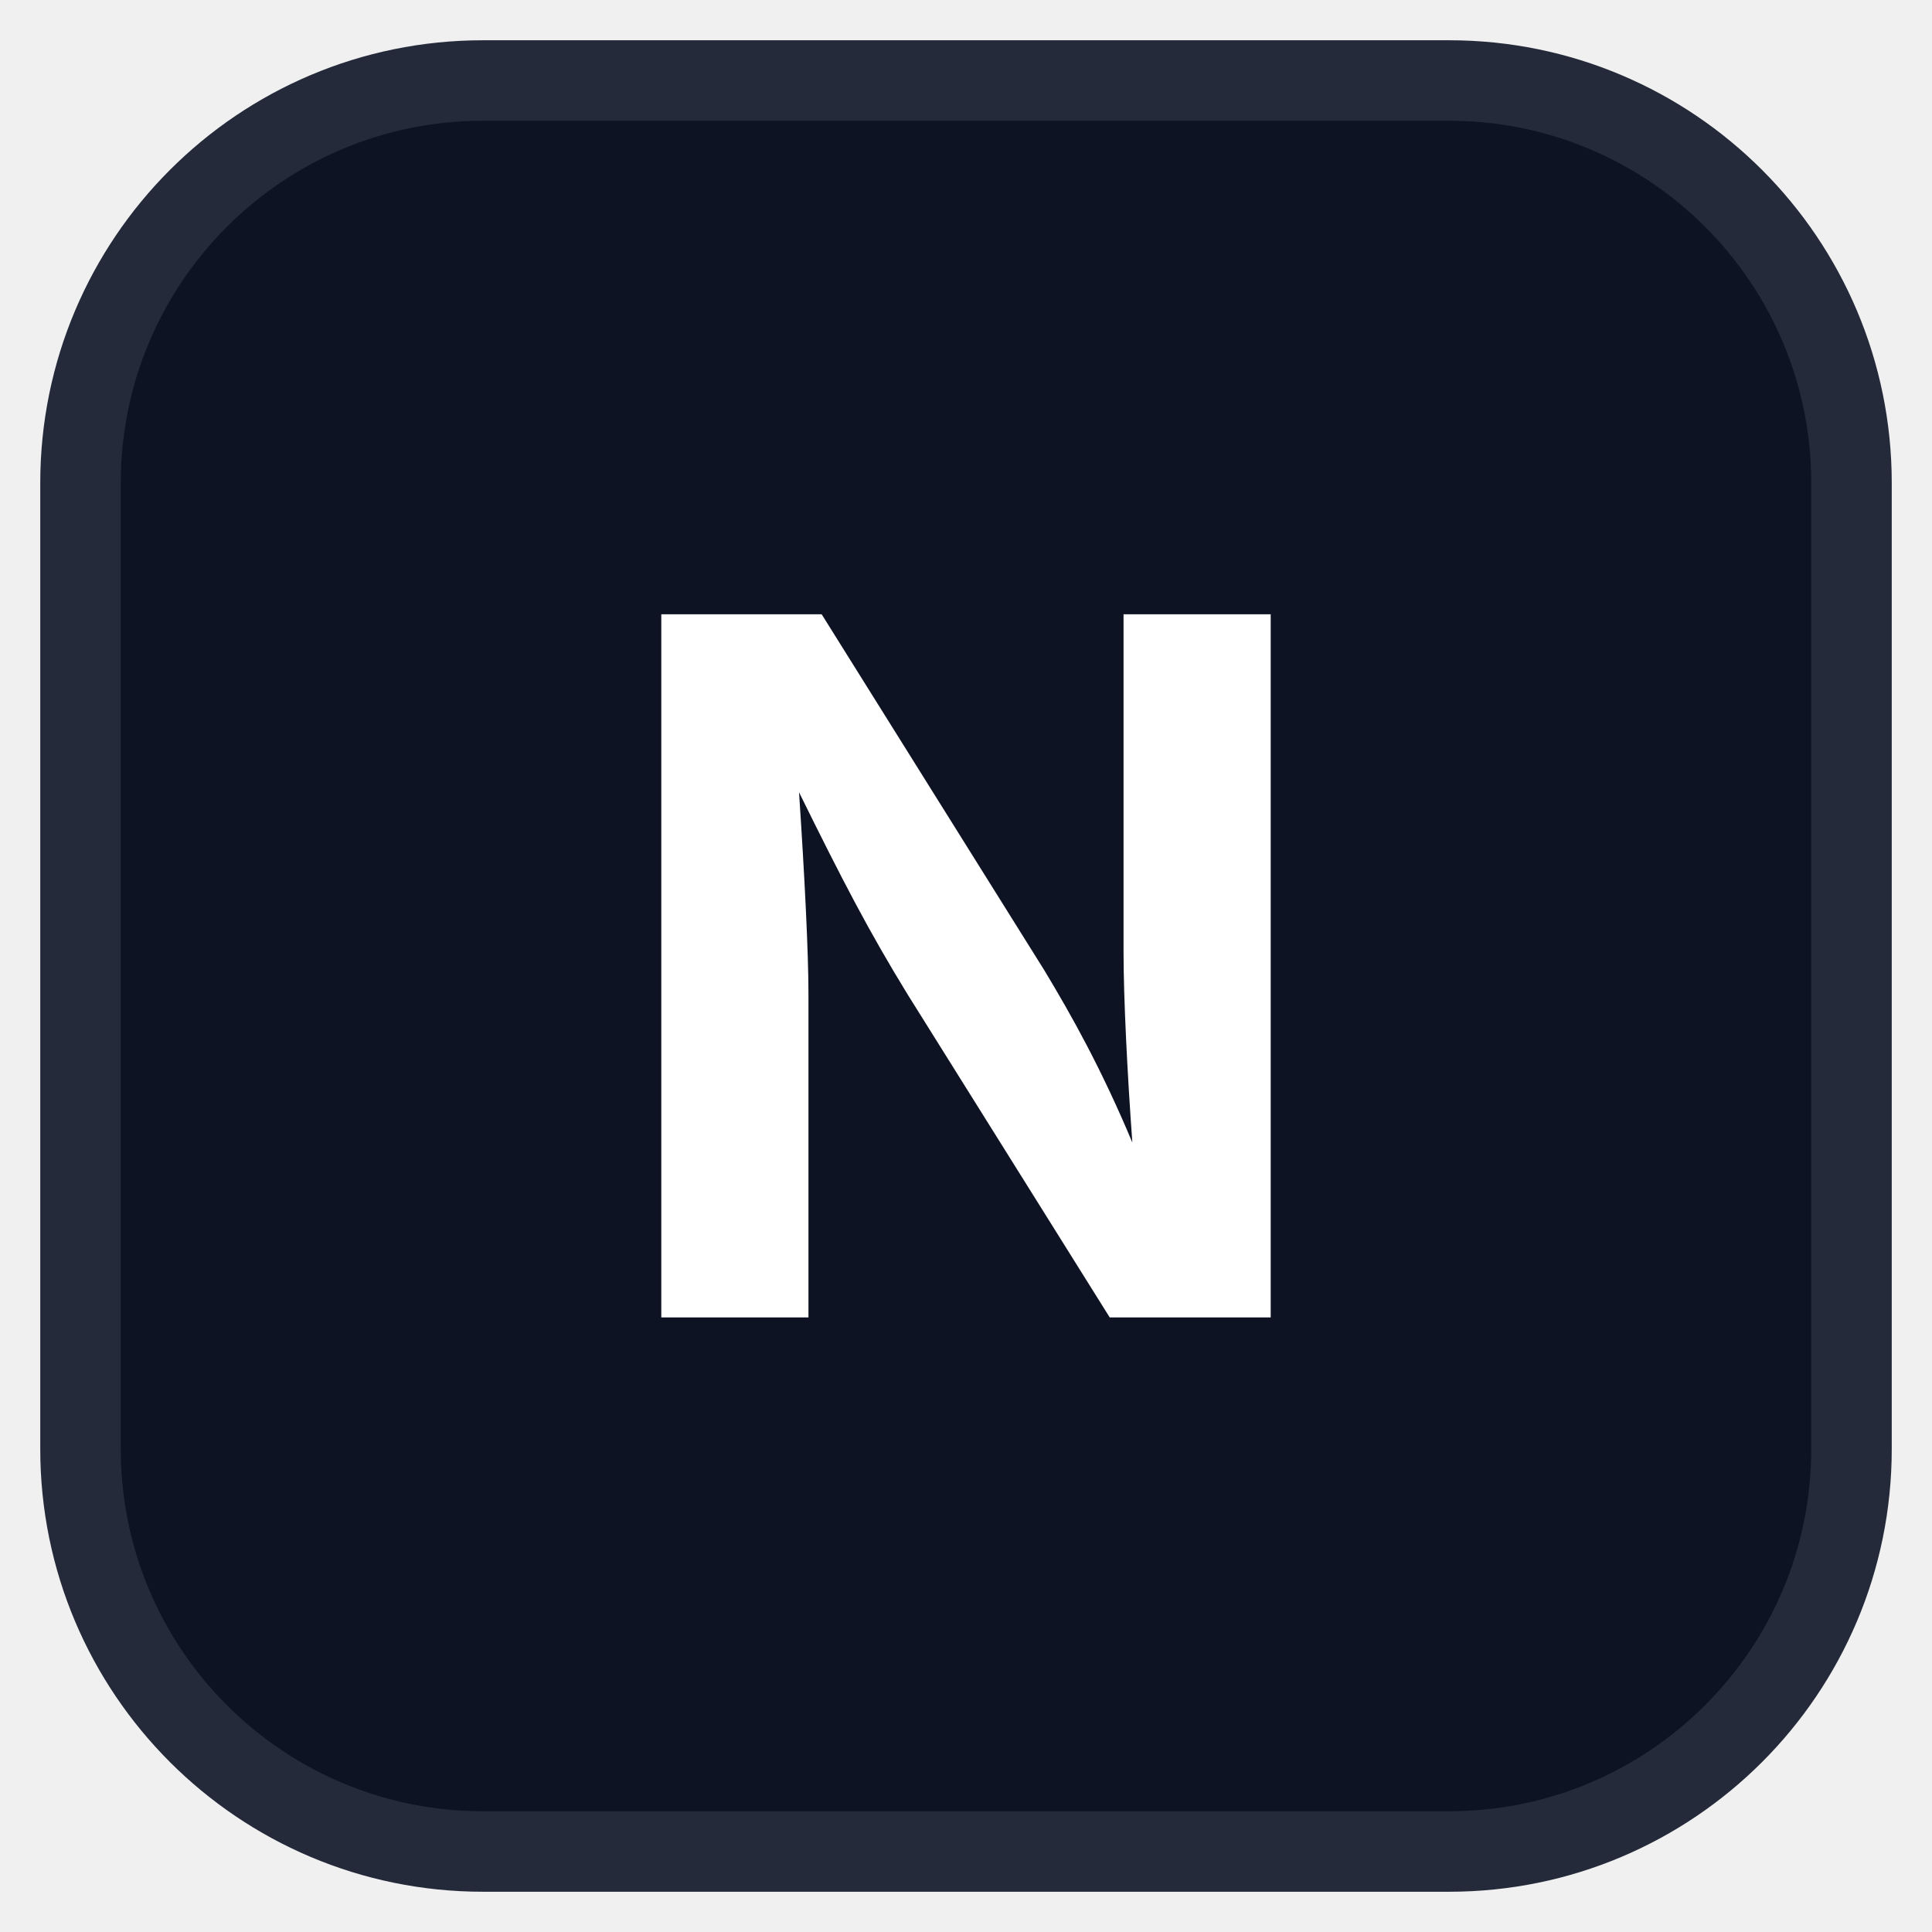
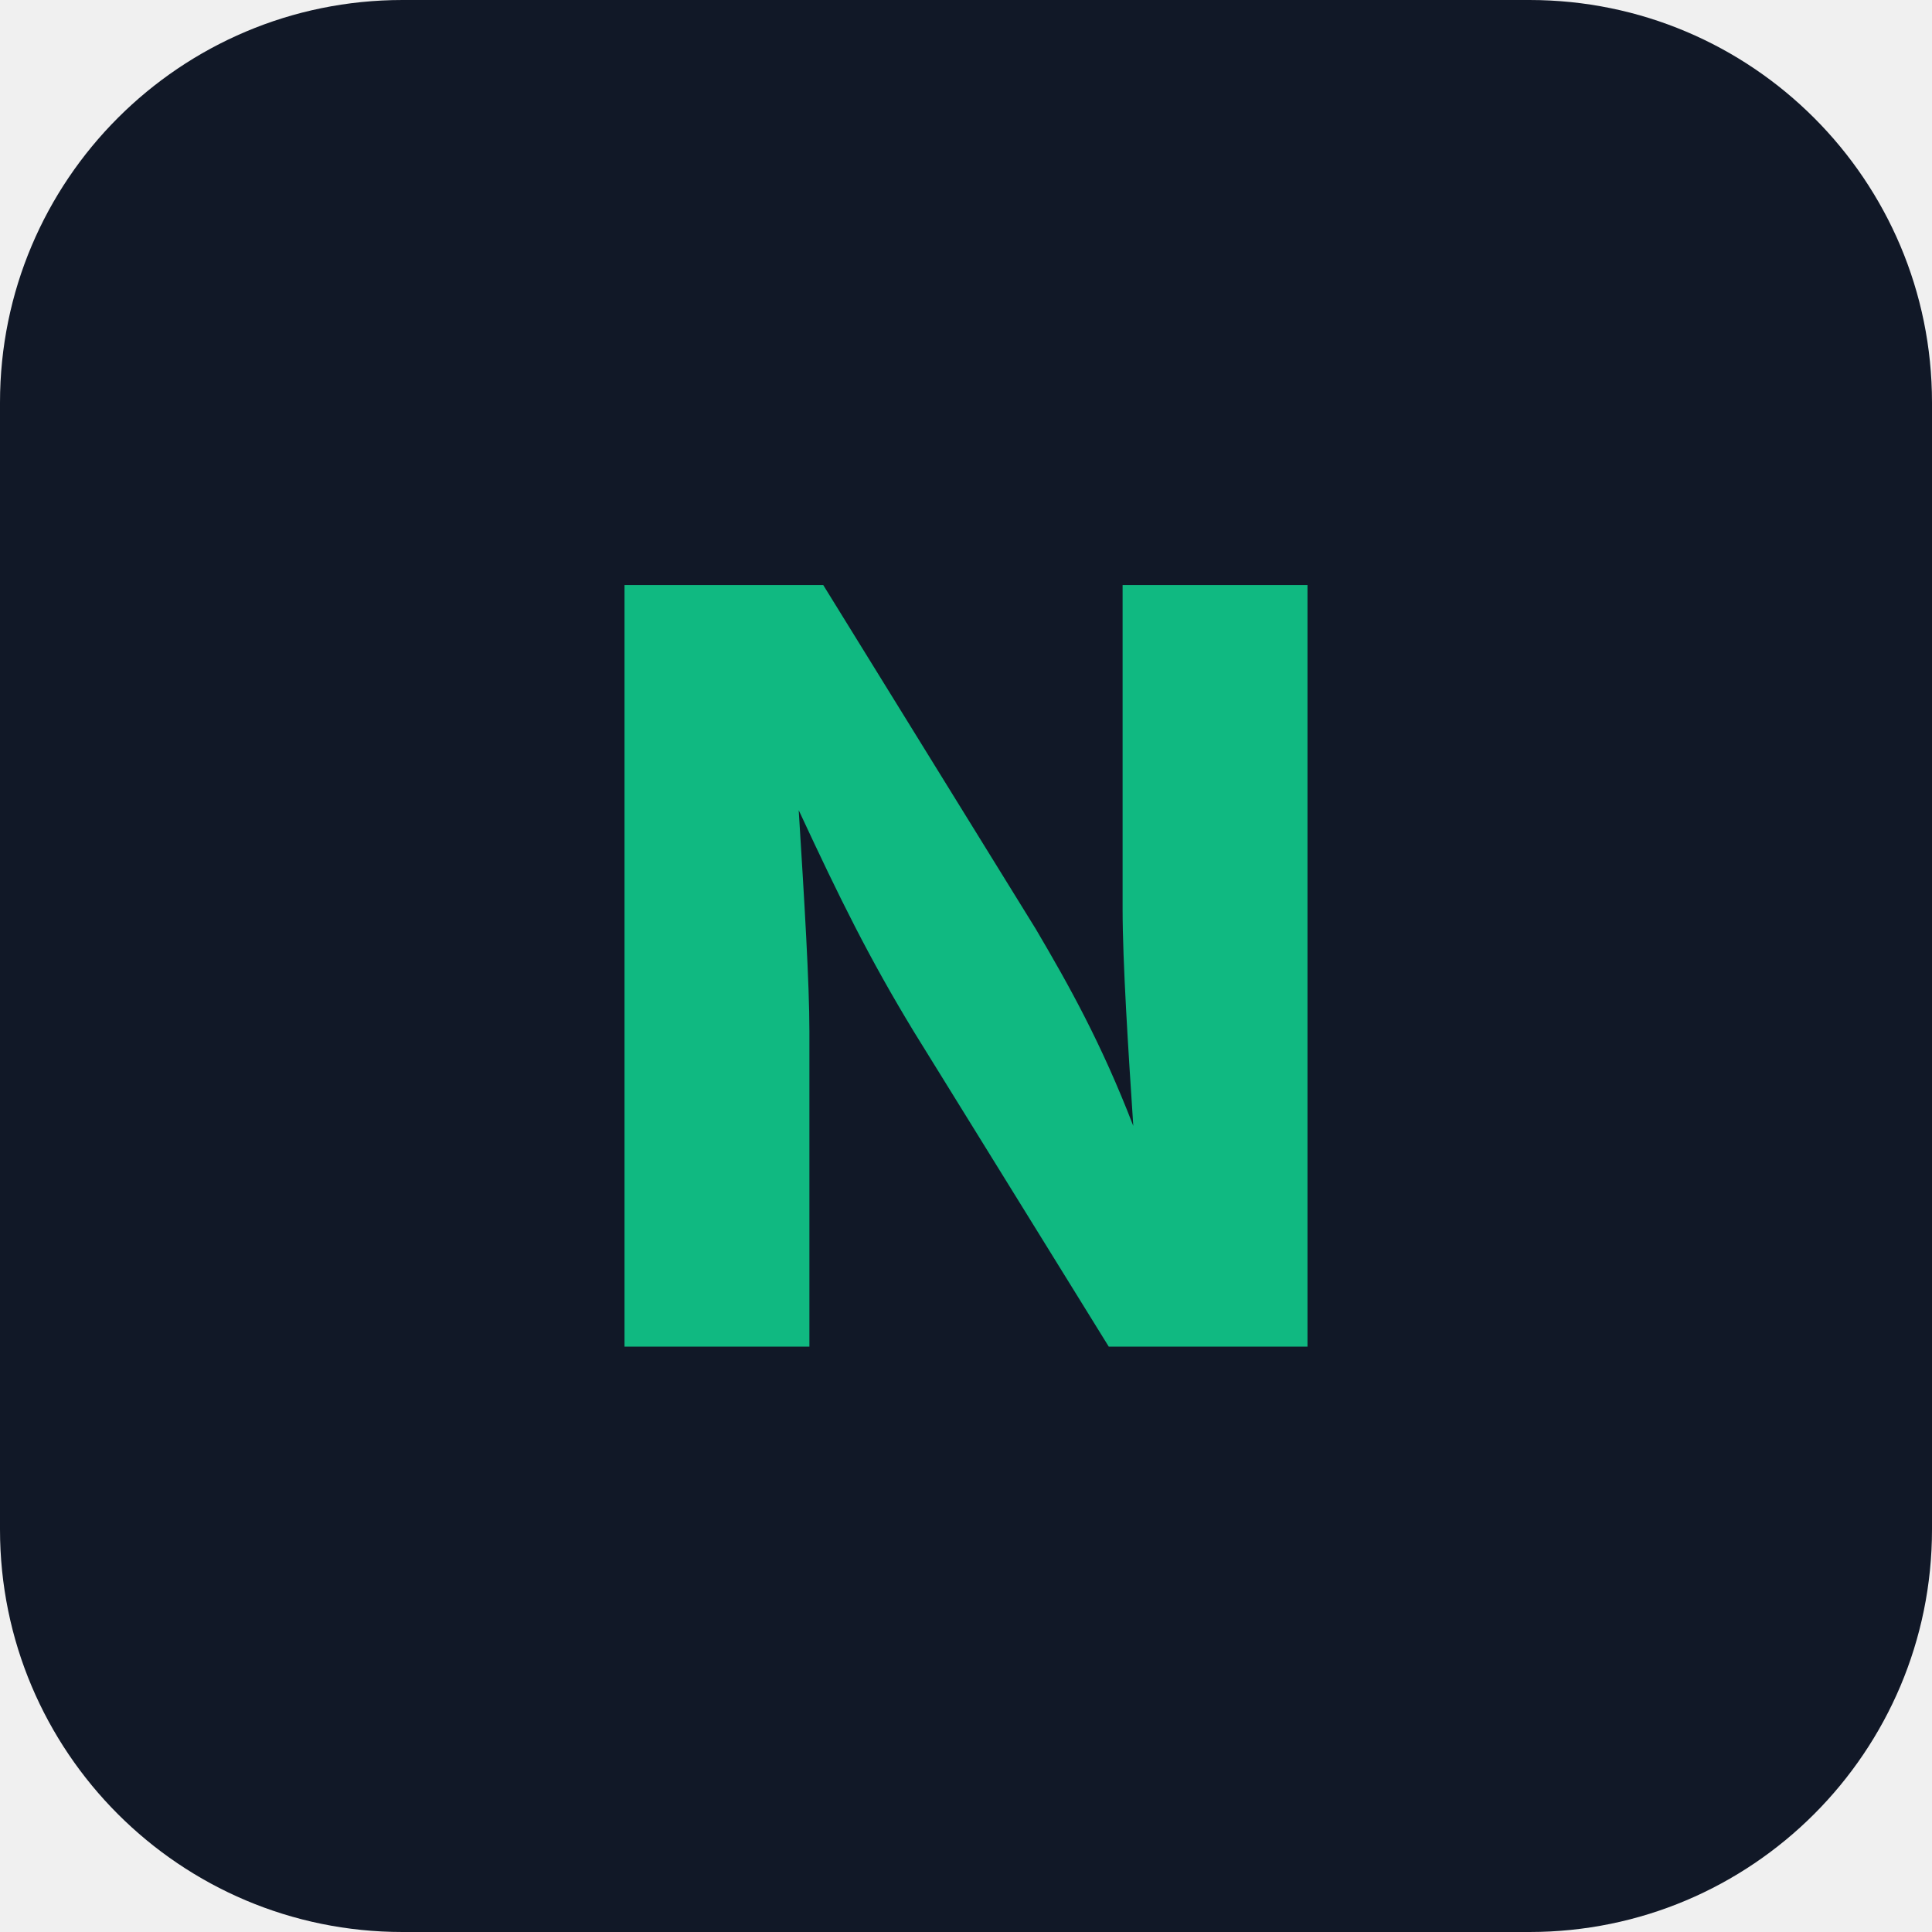
<svg xmlns="http://www.w3.org/2000/svg" width="48" height="48" viewBox="0 0 48 48" fill="none">
-   <rect x="2" y="2" width="44" height="44" rx="10" fill="#0d1322" stroke="#242a3a" stroke-width="2" />
-   <text x="24" y="24" font-family="'Satoshi', system-ui, -apple-system, sans-serif" font-size="24" font-weight="bold" fill="#ffffff" text-anchor="middle" dominant-baseline="central">N</text>
+   <rect width="48" height="48" rx="10" fill="#111827" />
+   <text x="24" y="24" font-family="'Satoshi', system-ui, -apple-system, sans-serif" font-size="26" font-weight="800" fill="#10b981" text-anchor="middle" dominant-baseline="central">N</text>
</svg>
